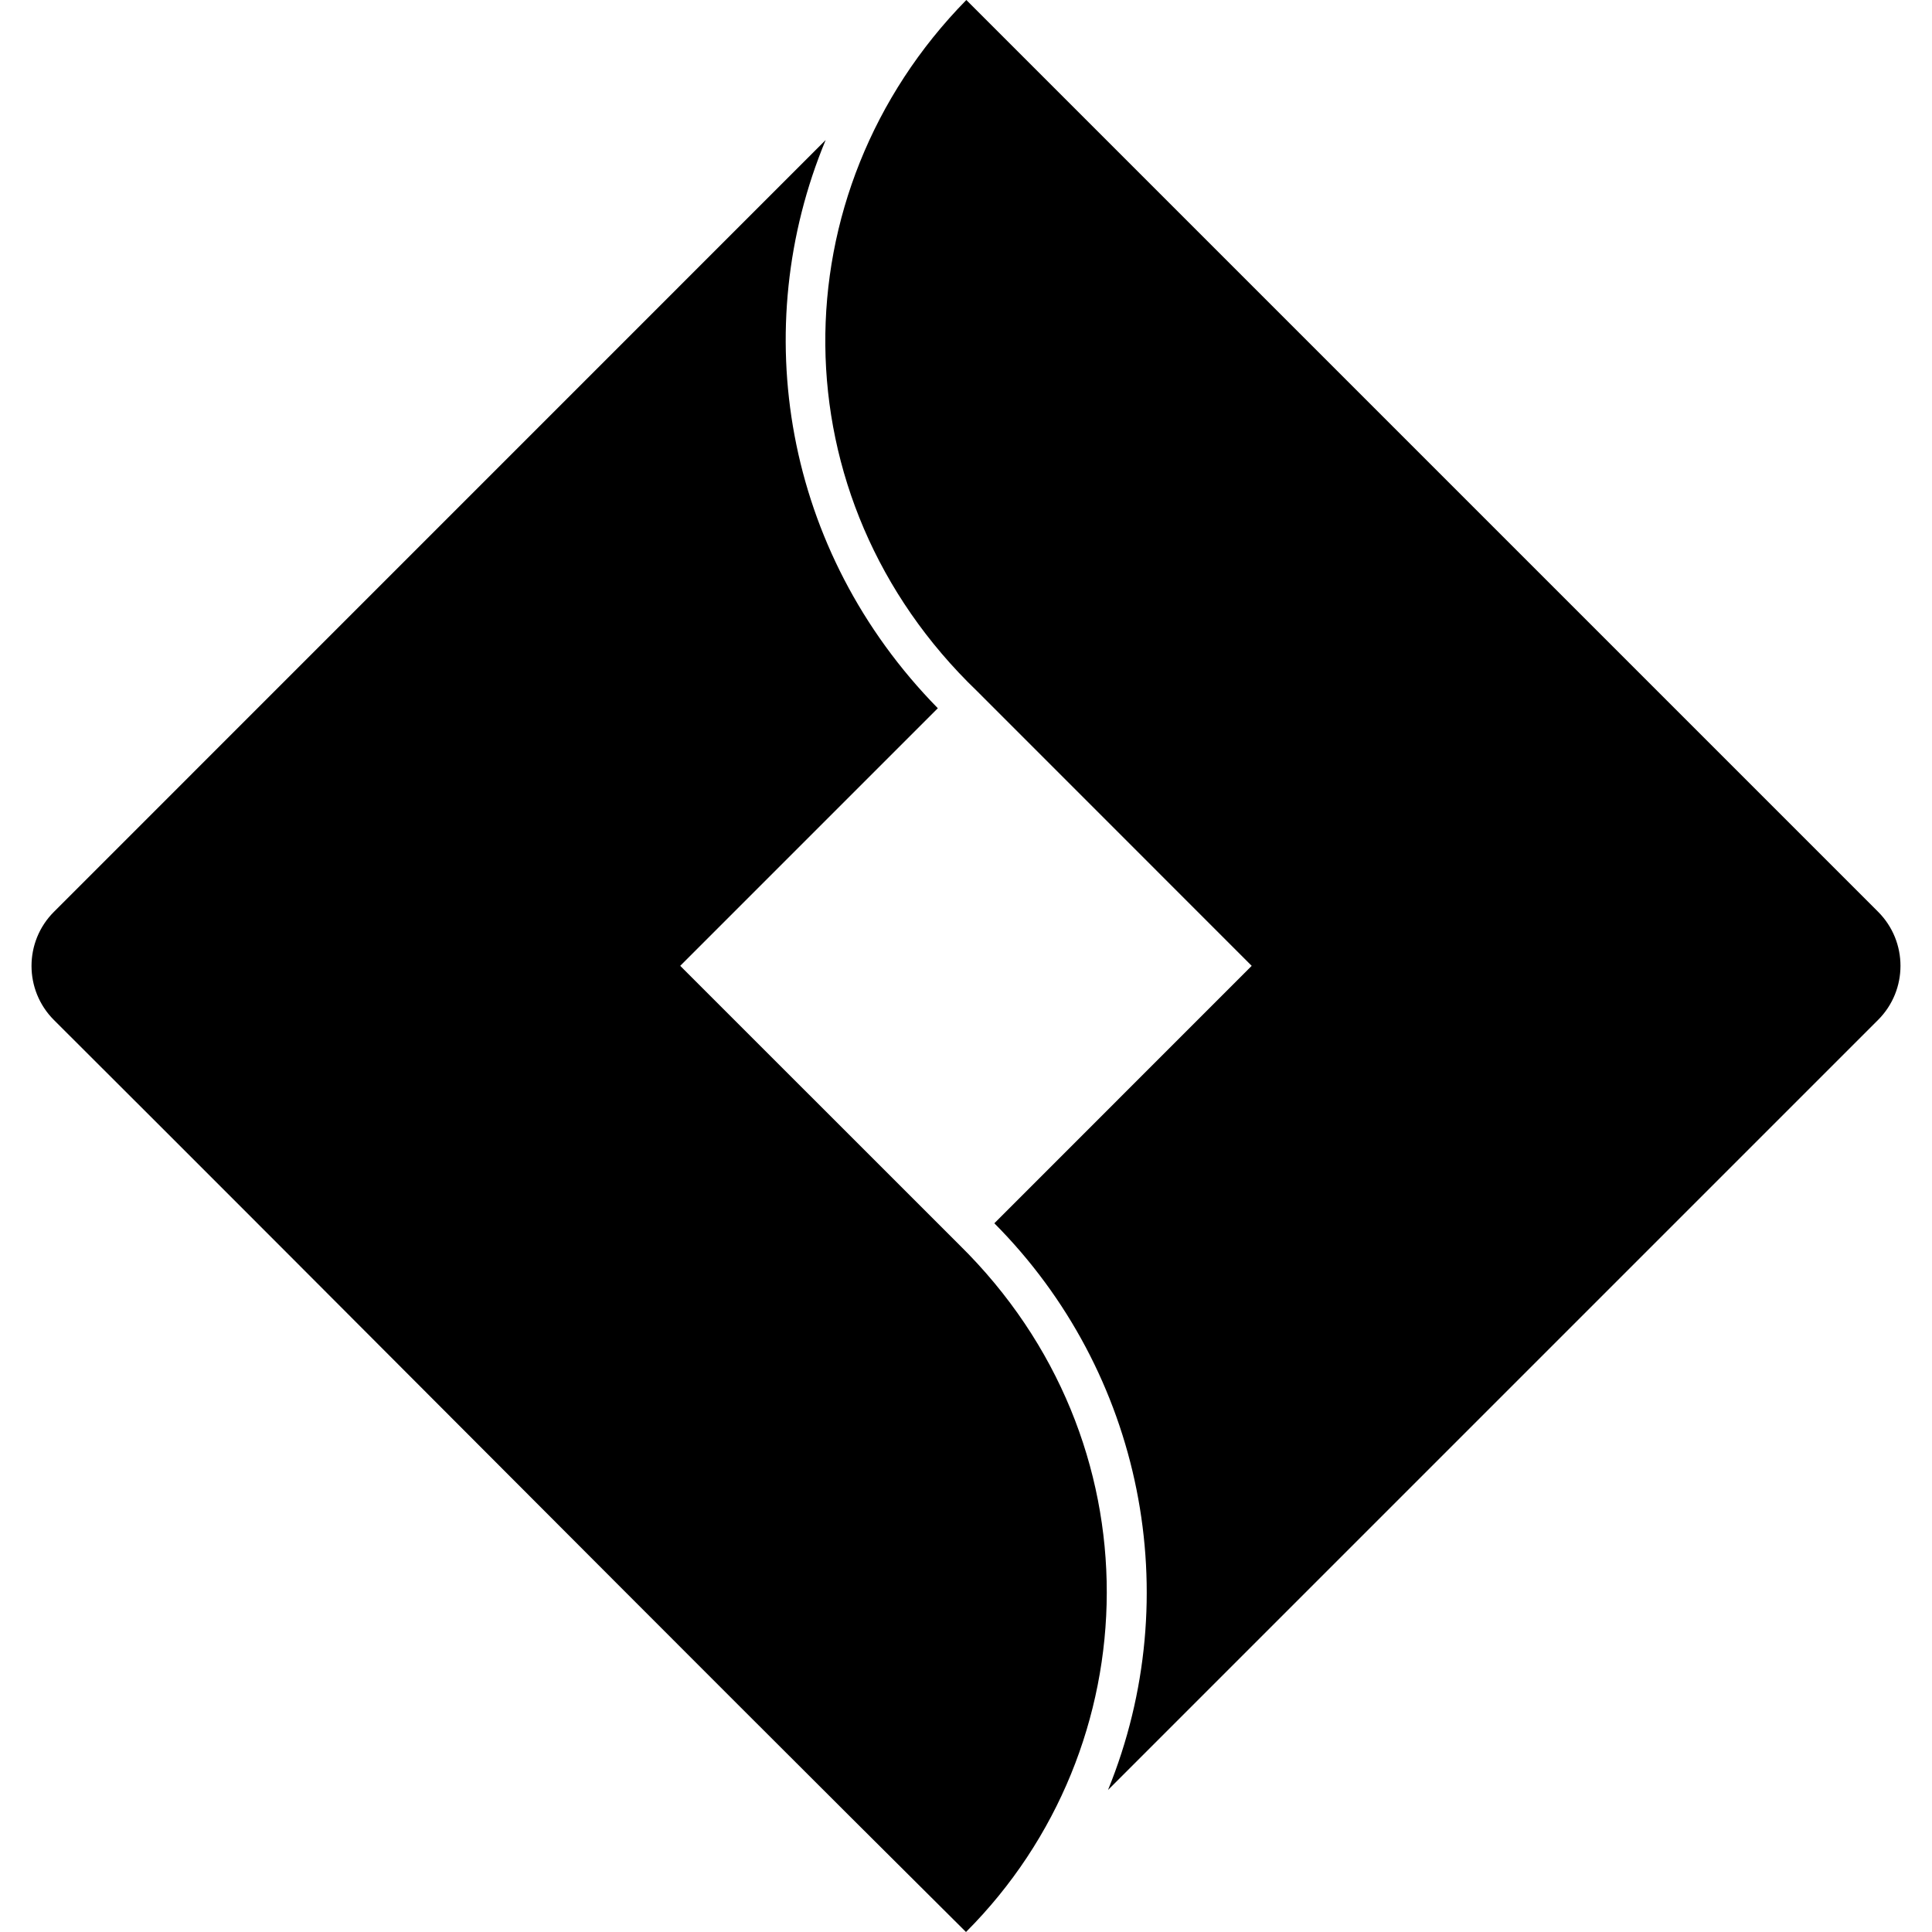
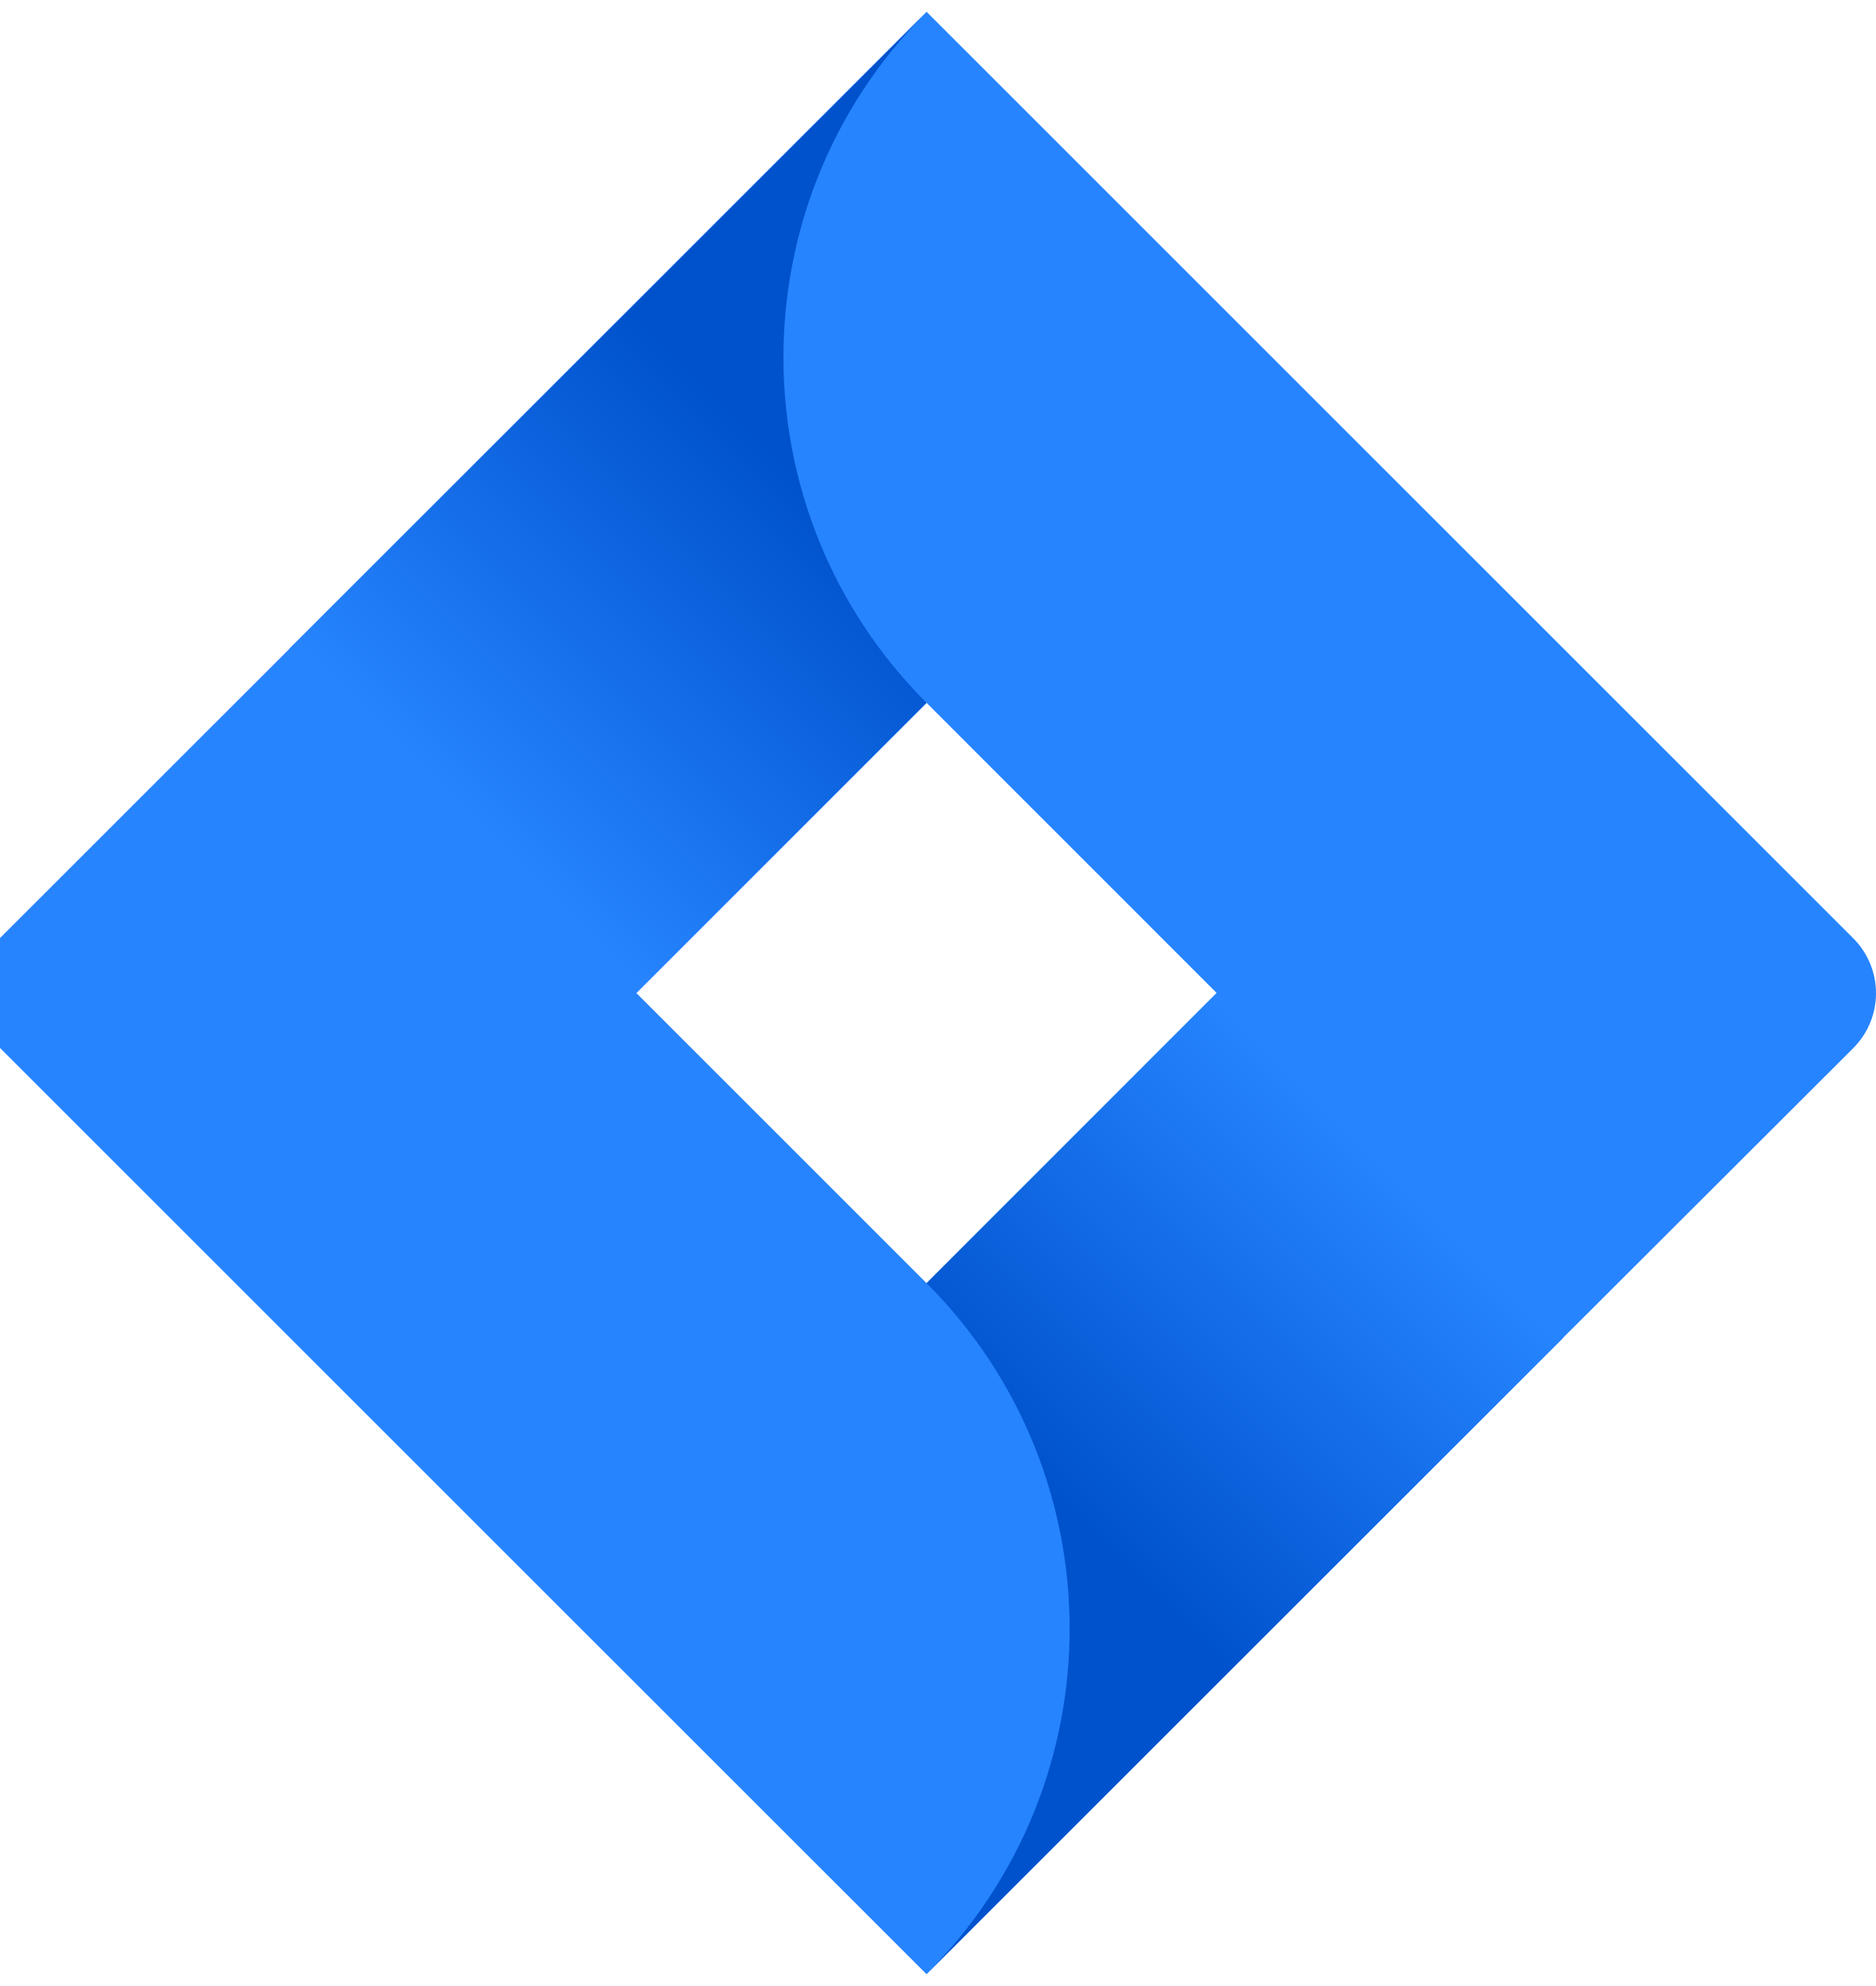
- <svg xmlns="http://www.w3.org/2000/svg" role="img" viewBox="0 0 24 24">
-   <path d="M12.004 0c-2.35 2.395-2.365 6.185.133 8.585l3.412 3.413-3.197 3.198a6.501 6.501 0 0 1 1.412 7.04l9.566-9.566a.95.95 0 0 0 0-1.344L12.004 0zm-1.748 1.74L.67 11.327a.95.95 0 0 0 0 1.344C4.45 16.44 8.22 20.244 12 24c2.295-2.298 2.395-6.096-.08-8.533l-3.47-3.469 3.2-3.2c-1.918-1.955-2.363-4.725-1.394-7.057z" />
+ <svg xmlns="http://www.w3.org/2000/svg" xmlns:xlink="http://www.w3.org/1999/xlink" height="2500" viewBox="2.59 0 214.091 224" width="2361">
+   <linearGradient id="a" gradientTransform="matrix(1 0 0 -1 0 264)" gradientUnits="userSpaceOnUse" x1="102.4" x2="56.15" y1="218.63" y2="172.39">
+     <stop offset=".18" stop-color="#0052cc" />
+     <stop offset="1" stop-color="#2684ff" />
+   </linearGradient>
+   <linearGradient id="b" x1="114.65" x2="160.81" xlink:href="#a" y1="85.77" y2="131.92" />
+   <path d="m214.06 105.73-96.39-96.39-9.34-9.34-72.56 72.56-33.18 33.17a8.89 8.89 0 0 0 0 12.54l66.29 66.29 39.45 39.44 72.55-72.56 1.13-1.12 32.05-32a8.87 8.87 0 0 0 0-12.59zm-105.73 39.39-33.12-33.12 33.12-33.12 33.11 33.12z" fill="#2684ff" />
+   <path d="m108.33 78.88a55.75 55.75 0 0 1 -.24-78.61l-72.47 72.44 39.44 39.44z" fill="url(#a)" />
+   <path d="m141.53 111.91-33.2 33.21a55.77 55.77 0 0 1 0 78.86l72.67-72.63z" fill="url(#b)" />
</svg>
